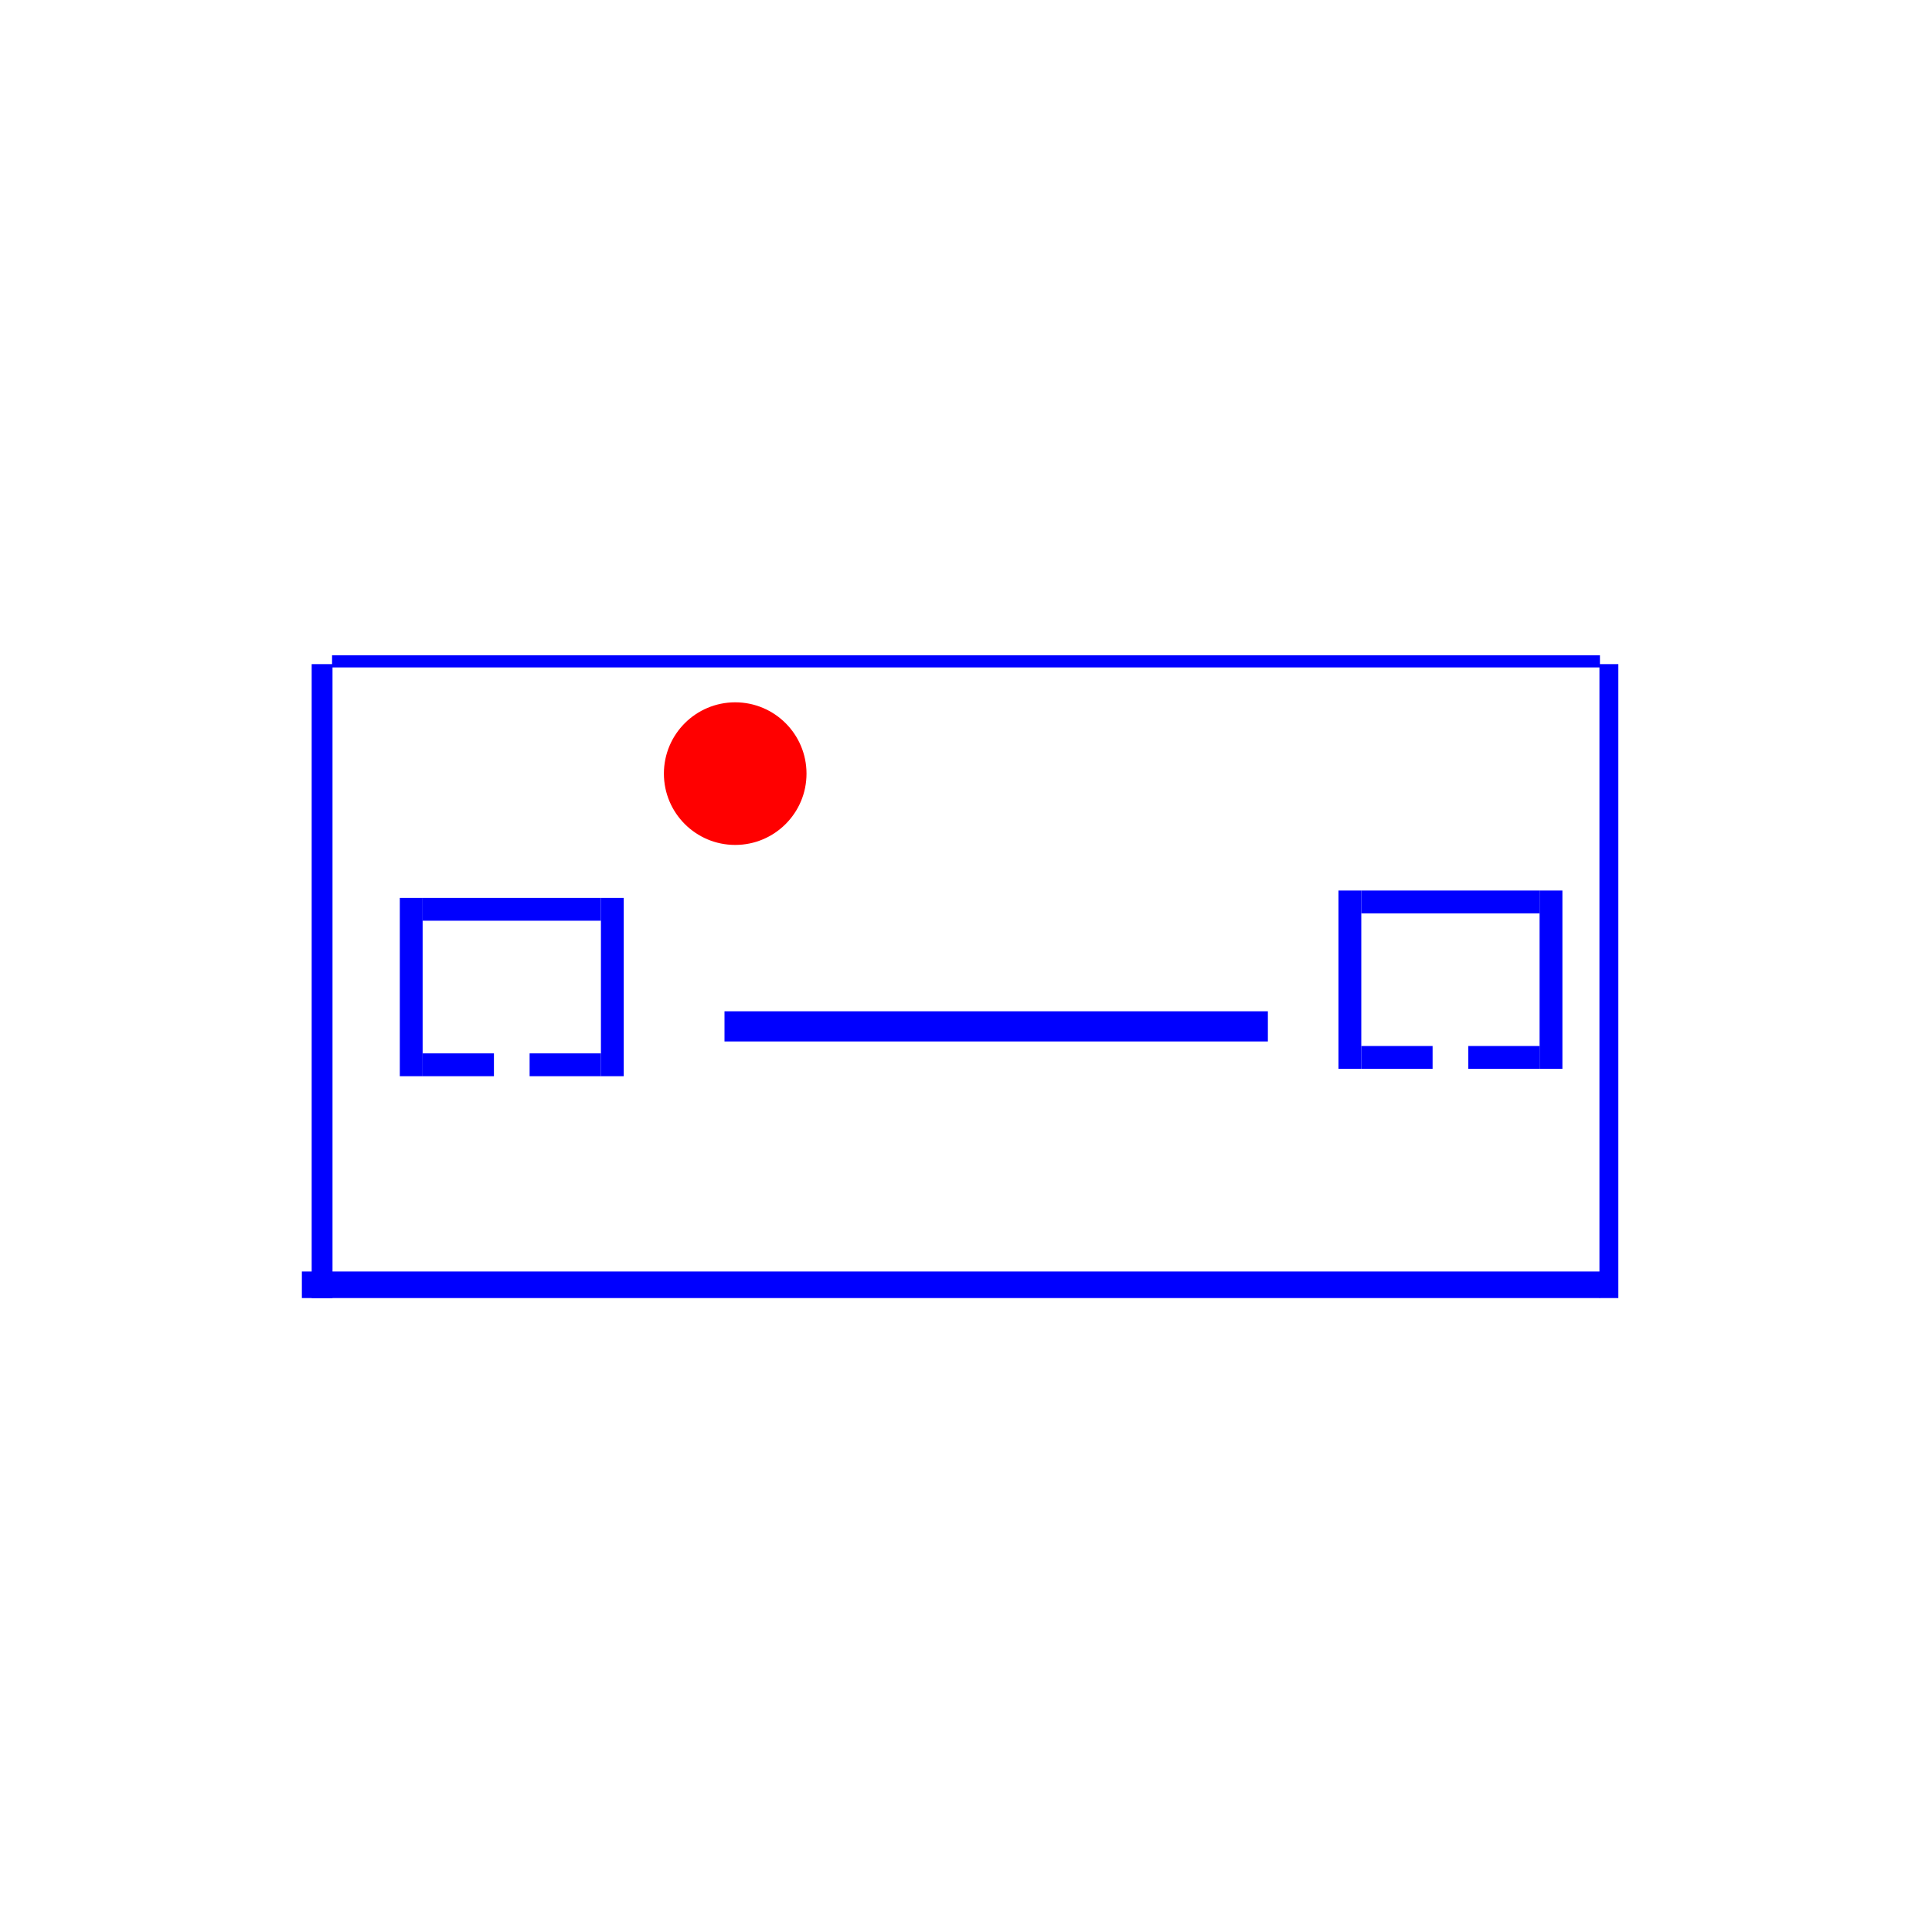
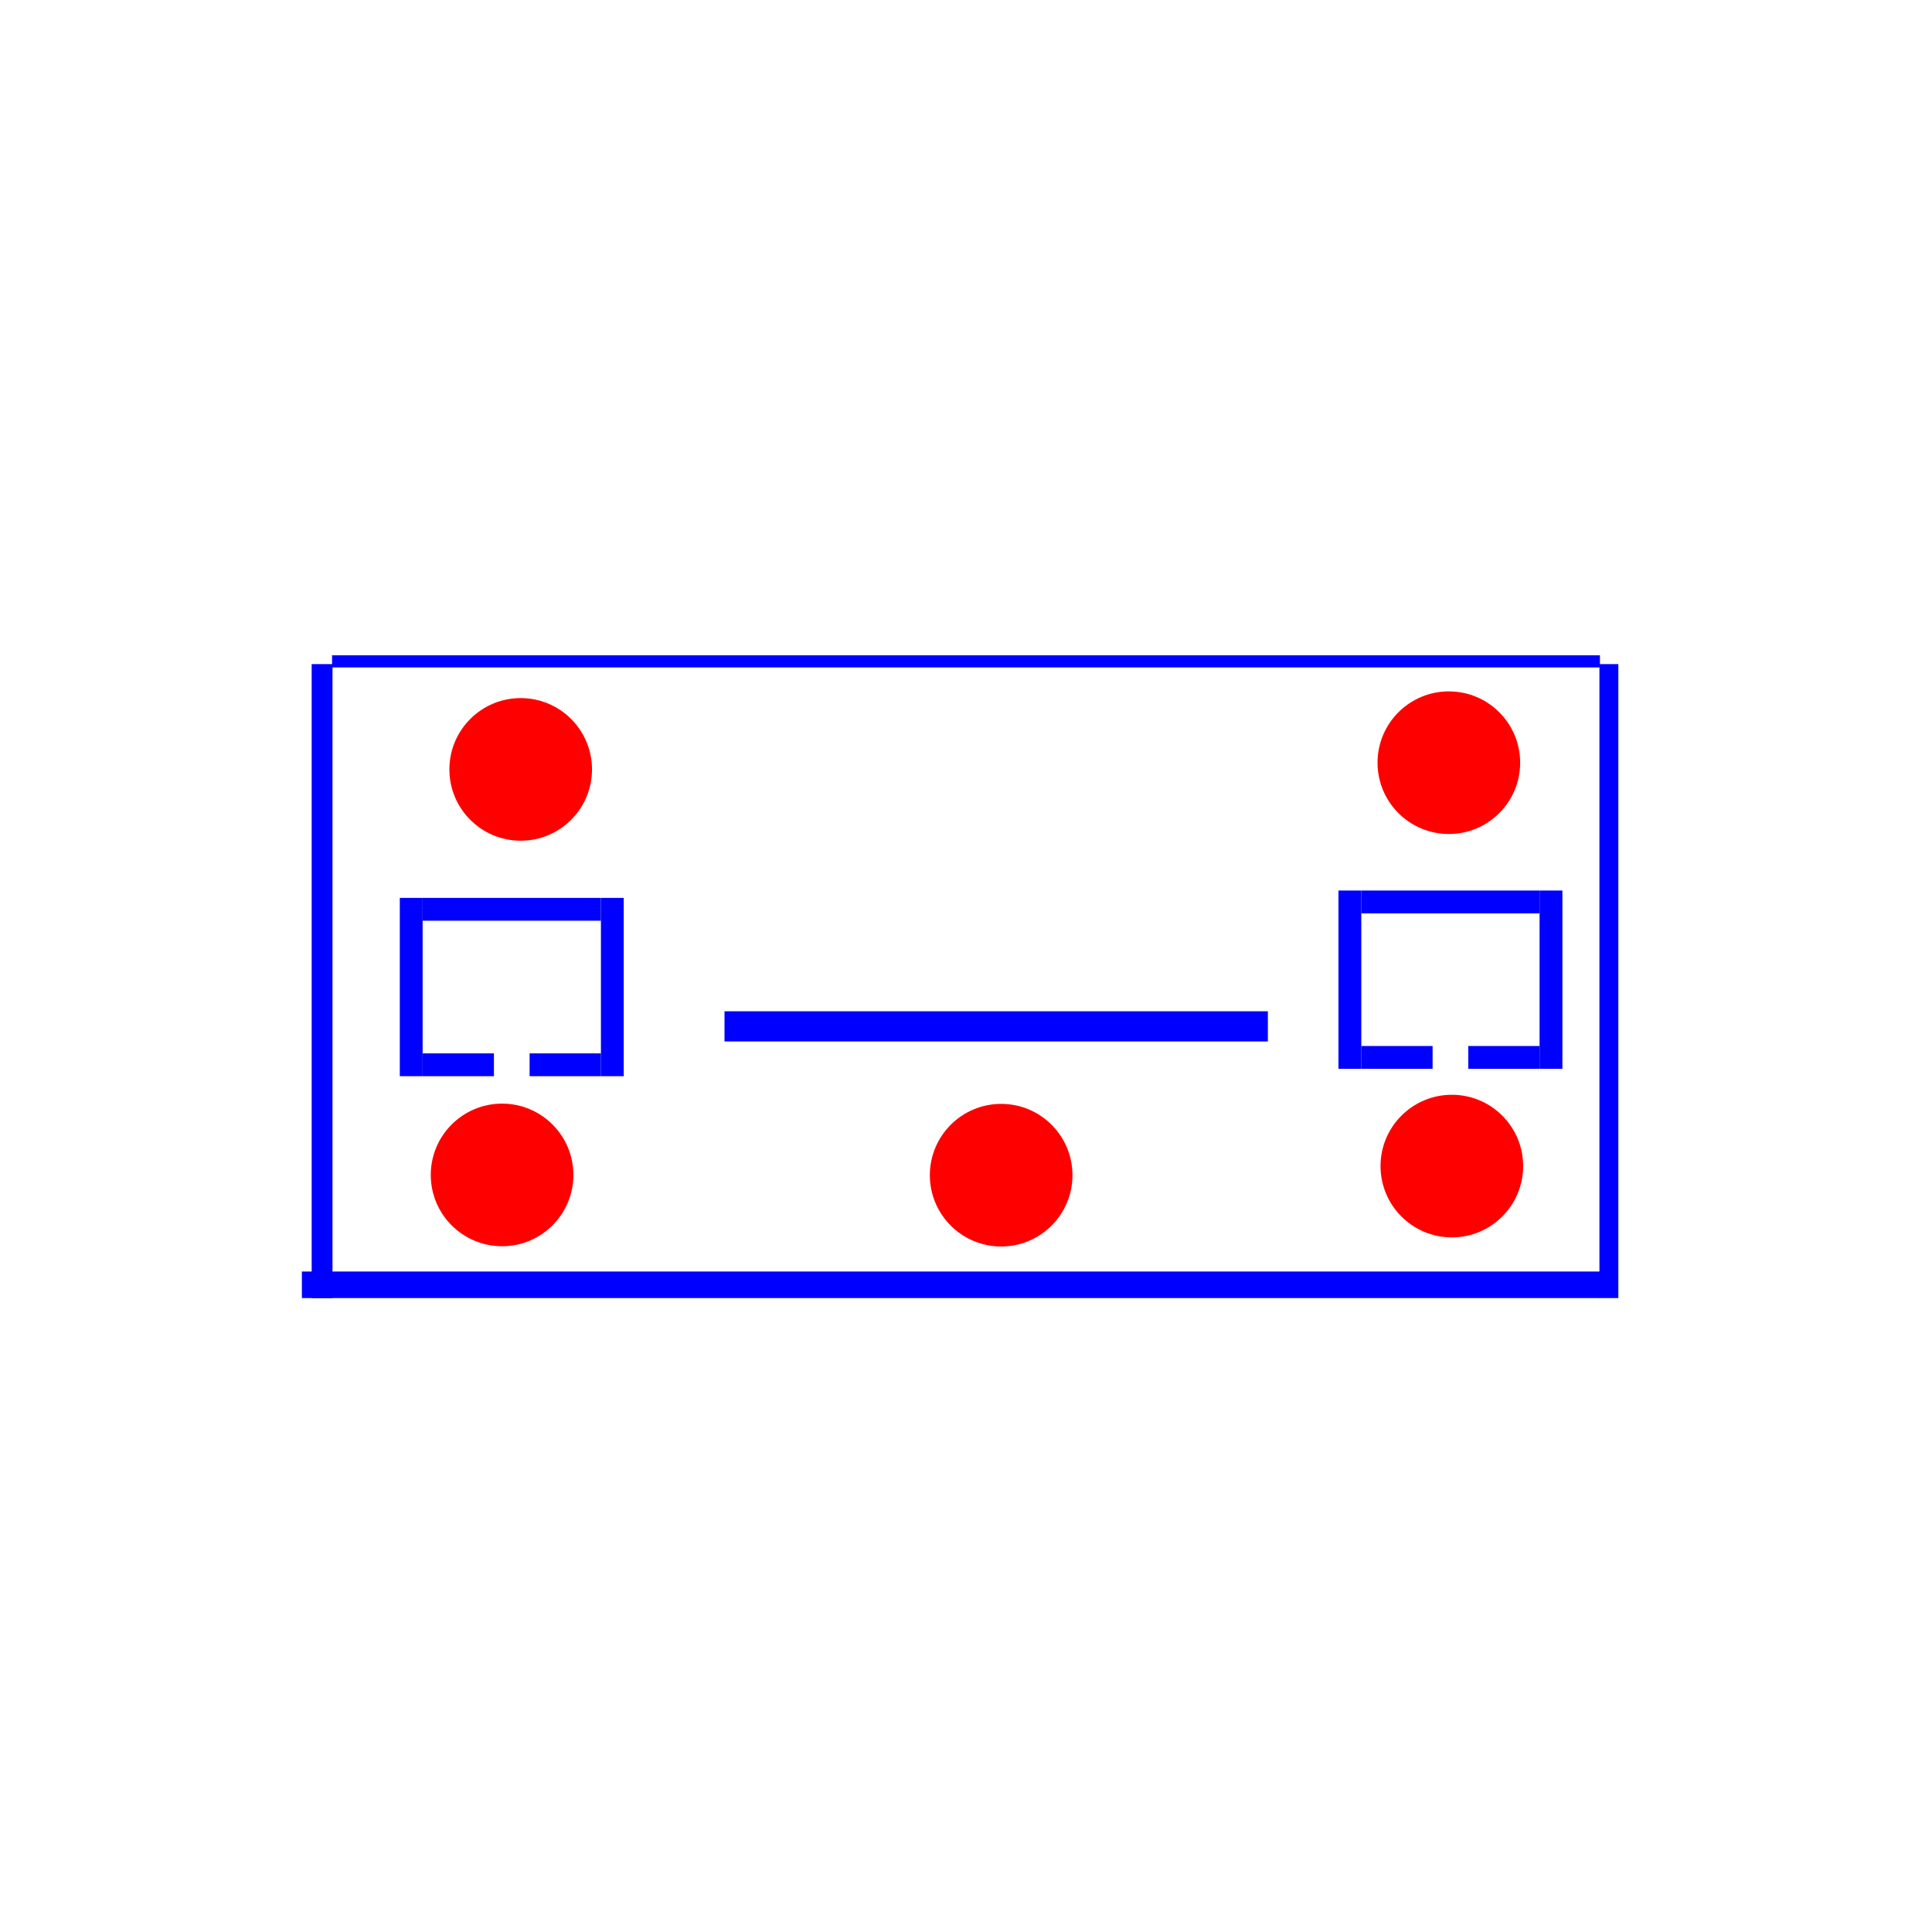
<svg xmlns="http://www.w3.org/2000/svg" width="10240" height="10240" viewBox="0 0 2709.333 2709.333" version="1.1" id="svg60">
  <defs id="defs57" />
  <g id="layer1">
    <rect style="fill:#0000ff;fill-rule:evenodd;stroke-width:0.236" id="rect136" width="29.218" height="889" x="437.077" y="931.333" ry="0" />
    <rect style="fill:#0000ff;fill-rule:evenodd;stroke-width:0.362" id="rect138" width="1820.333" height="37.22" x="423.333" y="1783.114" />
    <rect style="fill:#0000ff;fill-rule:evenodd;stroke-width:0.512" id="rect140" width="1778" height="17.074" x="465.667" y="918.898" />
    <rect style="fill:#0000ff;fill-rule:evenodd;stroke-width:0.967" id="rect250" width="26.509" height="889" x="2242.967" y="931.333" />
    <rect style="fill:#0000ff;fill-rule:evenodd;stroke-width:0.269" id="rect372" width="32" height="250.031" x="560.667" y="1259.167" />
    <rect style="fill:#0000ff;fill-rule:evenodd;stroke-width:0.354" id="rect374" width="250" height="32" x="592.667" y="1259.167" />
    <rect style="fill:#0000ff;fill-rule:evenodd;stroke-width:0.224" id="rect374-3" width="100" height="32" x="592.667" y="1477.198" />
    <rect style="fill:#0000ff;fill-rule:evenodd;stroke-width:0.345" id="rect376" width="32" height="250.031" x="842.698" y="1259.167" />
    <rect style="fill:#0000ff;fill-rule:evenodd;stroke-width:0.224" id="rect374-3-6" width="100" height="32" x="742.698" y="1477.198" />
    <rect style="fill:#0000ff;fill-rule:evenodd;stroke-width:0.269" id="rect372-6" width="32" height="250.031" x="1877" y="1248.833" />
    <rect style="fill:#0000ff;fill-rule:evenodd;stroke-width:0.354" id="rect374-0" width="250" height="32" x="1909" y="1248.833" />
    <rect style="fill:#0000ff;fill-rule:evenodd;stroke-width:0.224" id="rect374-3-0" width="100" height="32" x="1909" y="1466.864" />
    <rect style="fill:#0000ff;fill-rule:evenodd;stroke-width:0.345" id="rect376-3" width="32" height="250.031" x="2159.031" y="1248.833" />
    <rect style="fill:#0000ff;fill-rule:evenodd;stroke-width:0.224" id="rect374-3-6-9" width="100" height="32" x="2059.031" y="1466.864" />
    <rect style="fill:#0000ff;fill-rule:evenodd;stroke-width:0.265" id="rect678" width="762" height="42.333" x="1016" y="1418.167" />
-     <circle style="fill:#ff0000;fill-rule:evenodd;stroke-width:0.265" id="path1281" cx="1031.012" cy="1084.888" r="100" />
+     <circle style="fill:#ff0000;fill-rule:evenodd;stroke-width:0.265" id="path1281" cx="730.198" cy="1078.969" r="100" />
+     <circle style="fill:#ff0000;fill-rule:evenodd;stroke-width:0.265" id="path1281-7" cx="2031.784" cy="1069.559" r="100" />
+     <circle style="fill:#ff0000;fill-rule:evenodd;stroke-width:0.265" id="path1281-1" cx="2035.991" cy="1635.247" r="100" />
+     <circle style="fill:#ff0000;fill-rule:evenodd;stroke-width:0.265" id="path1281-8" cx="704.088" cy="1647.662" r="100" />
+     <circle style="fill:#ff0000;fill-rule:evenodd;stroke-width:0.265" id="path1281-5" cx="1403.972" cy="1648.028" r="100" />
  </g>
</svg>
